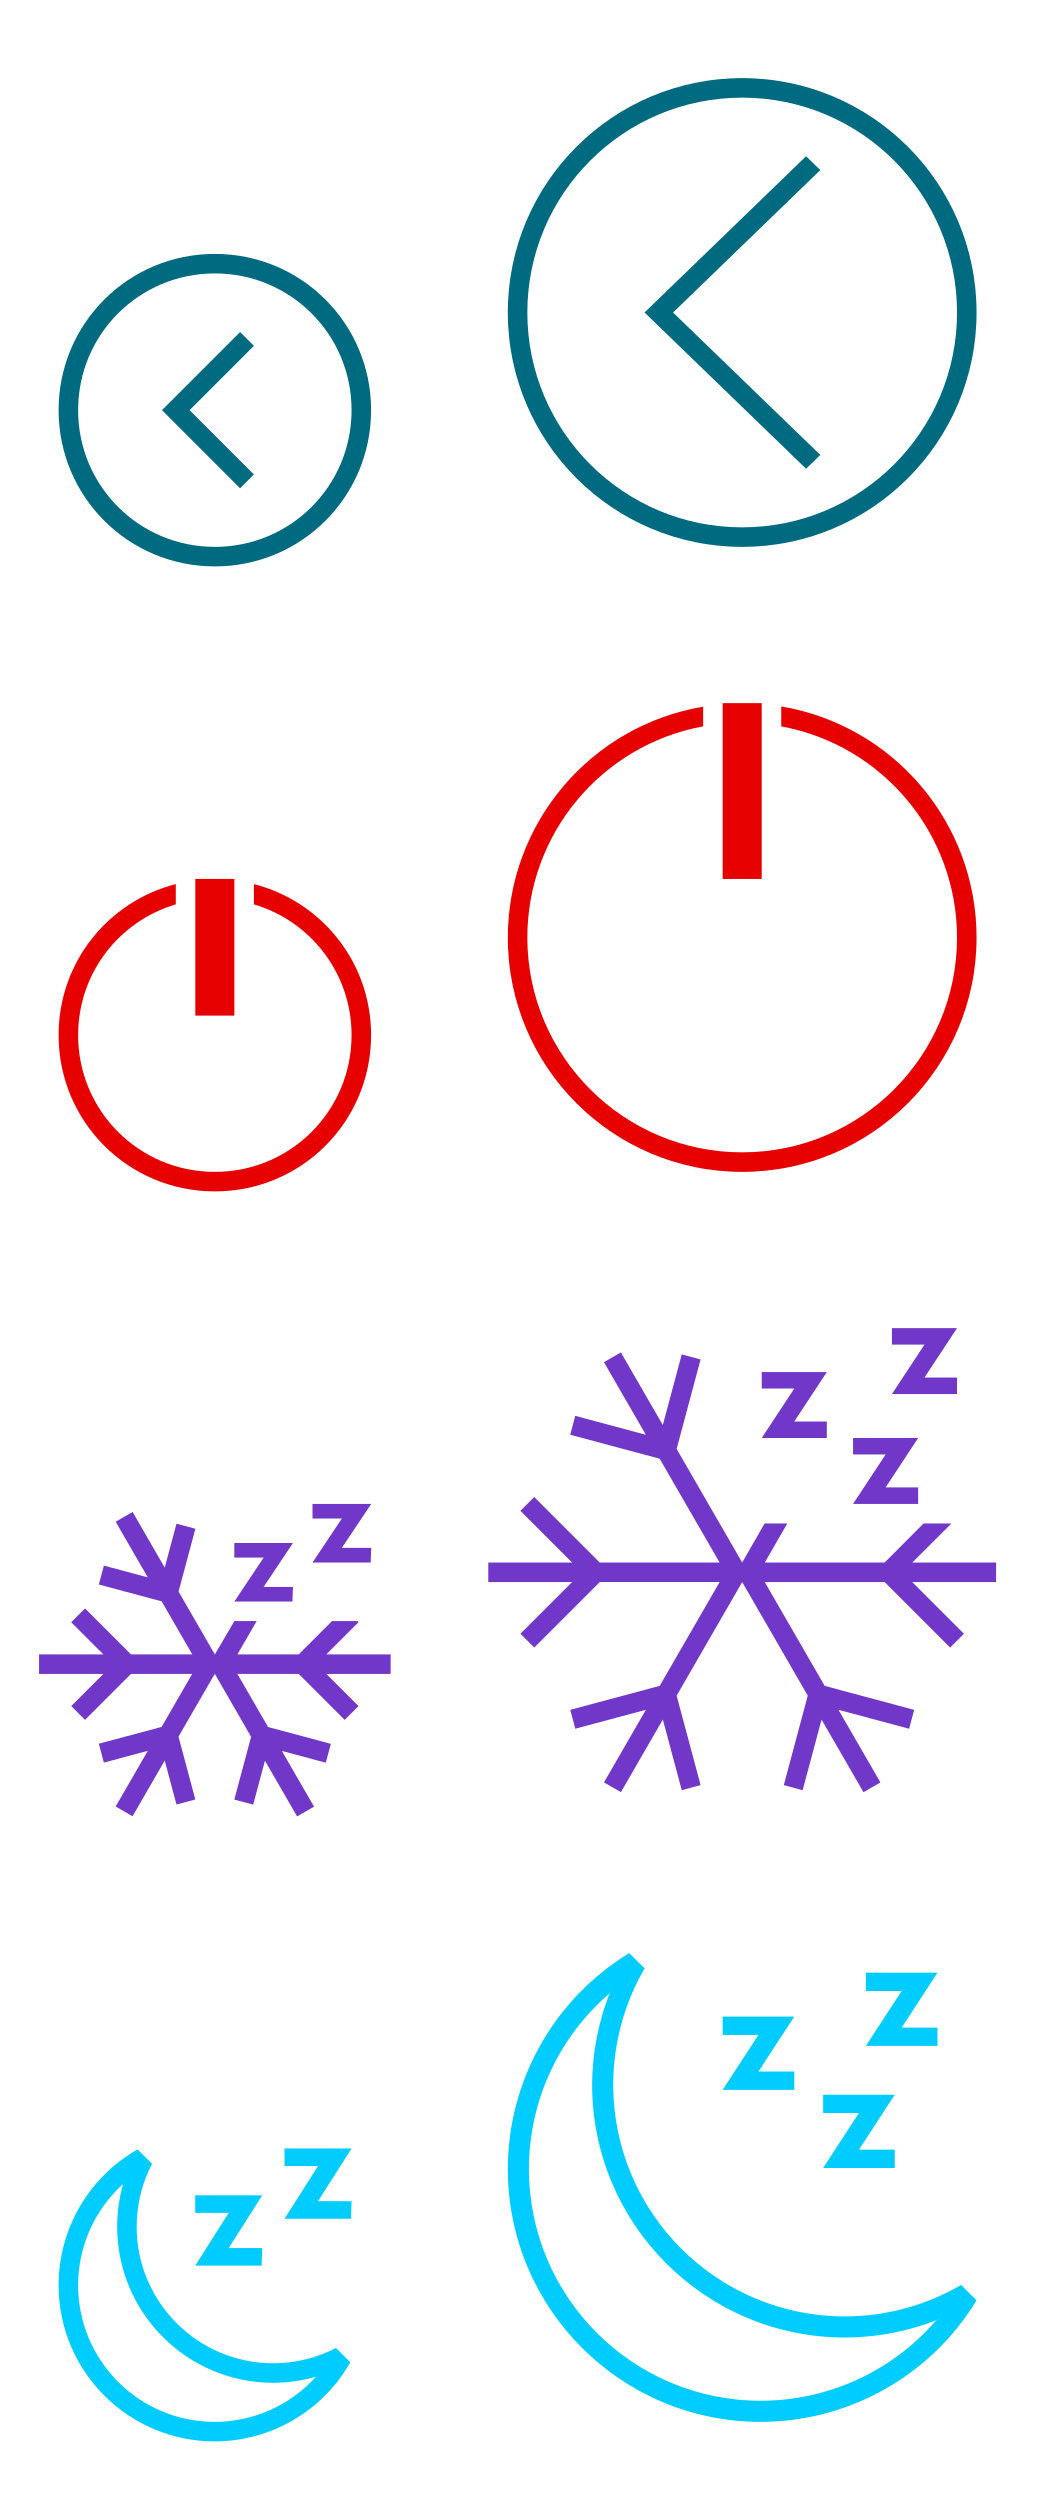
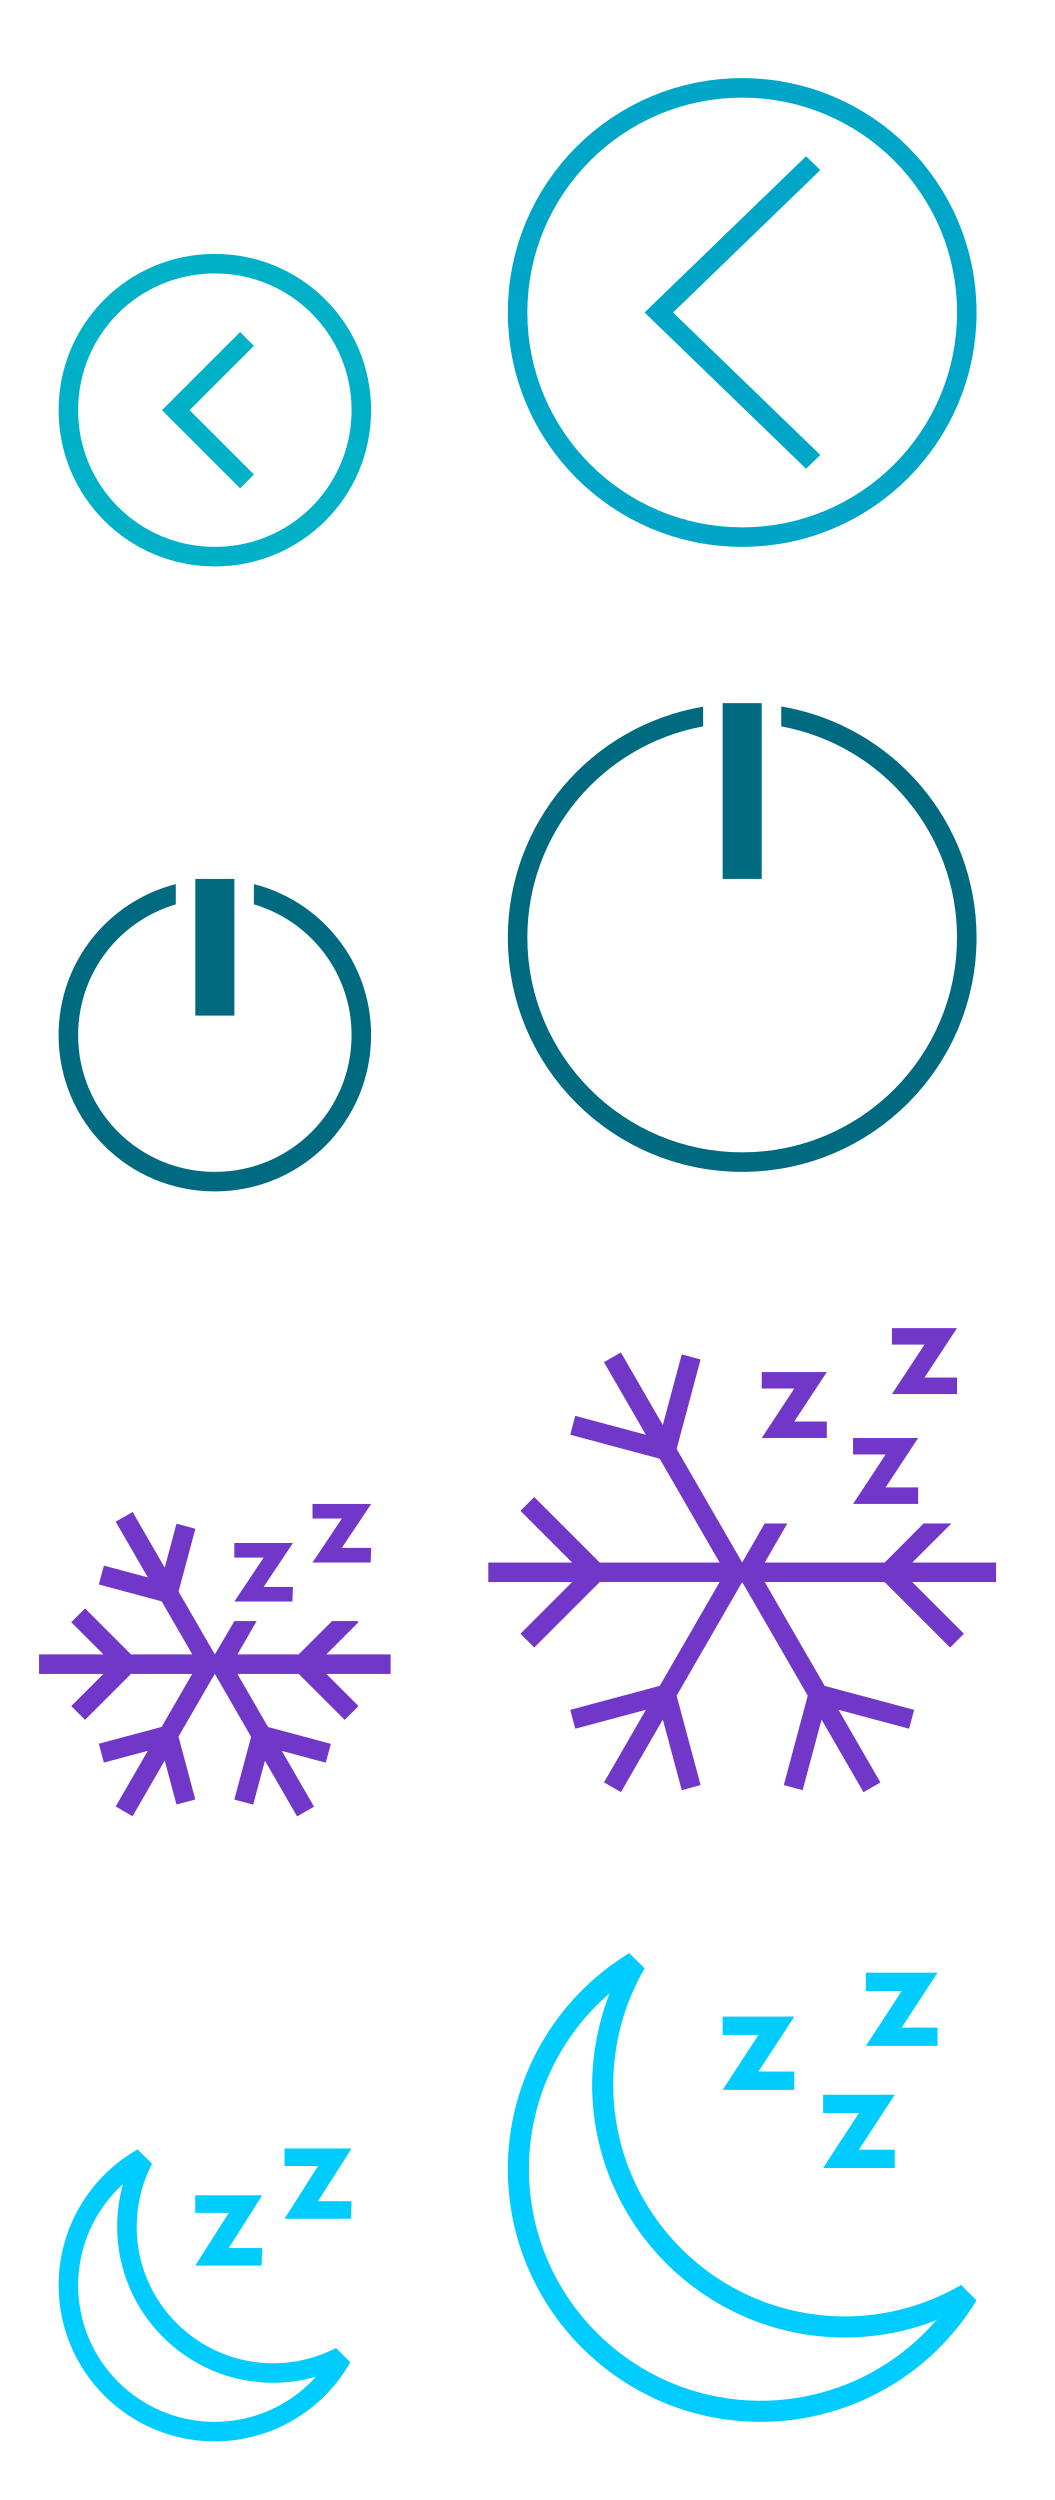
<svg xmlns="http://www.w3.org/2000/svg" version="1.1" id="svg2" viewBox="0 0 54 128">
  <defs id="defs3051">
    <style type="text/css" id="current-color-scheme">
      .ColorScheme-Text {
        color:#31363b;
      }
      .ColorScheme-Background {
        color:#eff0f1;
      }
      .ColorScheme-Highlight {
        color:#3daee9;
      }
      .ColorScheme-ViewText {
        color:#31363b;
      }
      .ColorScheme-ViewBackground {
        color:#fcfcfc;
      }
      .ColorScheme-ViewHover {
        color:#93cee9;
      }
      .ColorScheme-ViewFocus{
        color:#3daee9;
      }
      .ColorScheme-ButtonText {
        color:#31363b;
      }
      .ColorScheme-ButtonBackground {
        color:#eff0f1;
      }
      .ColorScheme-ButtonHover {
        color:#93cee9;
      }
      .ColorScheme-ButtonFocus{
        color:#3daee9;
      }
      </style>
  </defs>
  <g id="22-22-system-log-out">
-     <path id="path7" class="ColorScheme-Text" d="m 11,13 c -4.432,0 -8,3.568 -8,8 0,4.432 3.568,8 8,8 4.432,0 8,-3.568 8,-8 0,-4.432 -3.568,-8 -8,-8 z m 0,1 c 3.878,0 7,3.122 7,7 0,3.878 -3.122,7 -7,7 -3.878,0 -7,-3.122 -7,-7 0,-3.878 3.122,-7 7,-7 z M 12.293,17 9,20.293 8.293,21 9,21.707 12.293,25 13,24.293 9.707,21 13,17.707 12.293,17 Z" style="fill:#006a80;fill-opacity:1;stroke:none" />
+     <path id="path7" class="ColorScheme-Text" d="m 11,13 c -4.432,0 -8,3.568 -8,8 0,4.432 3.568,8 8,8 4.432,0 8,-3.568 8,-8 0,-4.432 -3.568,-8 -8,-8 z m 0,1 c 3.878,0 7,3.122 7,7 0,3.878 -3.122,7 -7,7 -3.878,0 -7,-3.122 -7,-7 0,-3.878 3.122,-7 7,-7 z M 12.293,17 9,20.293 8.293,21 9,21.707 12.293,25 13,24.293 9.707,21 13,17.707 12.293,17 Z" style="fill:#00b1c8;fill-opacity:1;stroke:none" />
    <path id="path9" d="M 0,10 0,32 22,32 22,10 0,10 Z" style="opacity:1;fill:none" />
  </g>
  <g id="system-log-out">
-     <path id="path12" class="ColorScheme-Text" d="M 38,4 A 12,12 0 0 0 26,16 12,12 0 0 0 38,28 12,12 0 0 0 50,16 12,12 0 0 0 38,4 Z m 0,1 A 11,11 0 0 1 49,16 11,11 0 0 1 38,27 11,11 0 0 1 27,16 11,11 0 0 1 38,5 Z M 41.27,8 33,16 41.27,24 42,23.293 34.461,16 42,8.707 41.27,8 Z" style="fill:#006a80;fill-opacity:1;stroke:none" />
+     <path id="path12" class="ColorScheme-Text" d="M 38,4 A 12,12 0 0 0 26,16 12,12 0 0 0 38,28 12,12 0 0 0 50,16 12,12 0 0 0 38,4 Z m 0,1 A 11,11 0 0 1 49,16 11,11 0 0 1 38,27 11,11 0 0 1 27,16 11,11 0 0 1 38,5 Z M 41.27,8 33,16 41.27,24 42,23.293 34.461,16 42,8.707 41.27,8 Z" style="fill:#00a6c8;fill-opacity:1;stroke:none" />
    <path id="path14" d="M 22,0 22,32 54,32 54,0 22,0 Z" style="opacity:1;fill:none" />
  </g>
  <g transform="translate(54,96)" id="22-22-system-lock-screen">
-     <path id="path17" class="ColorScheme-Text" d="m 11,13 c -2.216,0 -4,1.784 -4,4 l 0,4 -2,0 0,1 0,7 1,0 10,0 1,0 0,-8 -1,0 -1,0 0,-4 c 0,-2.216 -1.784,-4 -4,-4 z m 0,1 c 1.662,0 3,1.561 3,3.5 L 14,21 8,21 8,17.5 C 8,15.561 9.338,14 11,14 Z m -5,8 10,0 0,6 -10,0 0,-6 z" style="fill:#05ffb0;fill-opacity:1;stroke:none" />
+     <path id="path17" class="ColorScheme-Text" d="m 11,13 c -2.216,0 -4,1.784 -4,4 l 0,4 -2,0 0,1 0,7 1,0 10,0 1,0 0,-8 -1,0 -1,0 0,-4 c 0,-2.216 -1.784,-4 -4,-4 z m 0,1 c 1.662,0 3,1.561 3,3.5 L 14,21 8,21 8,17.5 C 8,15.561 9.338,14 11,14 Z m -5,8 10,0 0,6 -10,0 0,-6 z" style="fill:#006a80;fill-opacity:1;stroke:none" />
    <path id="path19" d="M 0,10 0,32 22,32 22,10 0,10 Z" style="opacity:1;fill:none" />
  </g>
  <g transform="translate(54,96)" id="system-lock-screen">
-     <path id="path22" class="ColorScheme-Text" d="M 38,4 C 31.373,4 26,9.373 26,16 26,22.627 31.373,28 38,28 44.627,28 50,22.627 50,16 50,9.373 44.627,4 38,4 Z m 0,1 C 44.075,5 49,9.925 49,16 49,22.075 44.075,27 38,27 31.925,27 27,22.075 27,16 27,9.925 31.925,5 38,5 Z m 0,3 c -2.216,0 -4,1.784 -4,4 l 0,4 -2,0 0,1 0,7 1,0 10,0 1,0 0,-8 -1,0 -1,0 0,-4 C 42,9.784 40.216,8 38,8 Z m 0,1 c 1.662,0 3,1.561 3,3.5 l 0,3.5 -6,0 0,-3.5 C 35,10.561 36.338,9 38,9 Z m -5,8 10,0 0,6 -10,0 0,-6 z" style="fill:#05ffc0;fill-opacity:1;stroke:none" />
+     <path id="path22" class="ColorScheme-Text" d="M 38,4 C 31.373,4 26,9.373 26,16 26,22.627 31.373,28 38,28 44.627,28 50,22.627 50,16 50,9.373 44.627,4 38,4 Z m 0,1 C 44.075,5 49,9.925 49,16 49,22.075 44.075,27 38,27 31.925,27 27,22.075 27,16 27,9.925 31.925,5 38,5 Z m 0,3 c -2.216,0 -4,1.784 -4,4 l 0,4 -2,0 0,1 0,7 1,0 10,0 1,0 0,-8 -1,0 -1,0 0,-4 C 42,9.784 40.216,8 38,8 Z m 0,1 c 1.662,0 3,1.561 3,3.5 l 0,3.5 -6,0 0,-3.5 C 35,10.561 36.338,9 38,9 Z m -5,8 10,0 0,6 -10,0 0,-6 z" style="fill:#006a80;fill-opacity:1;stroke:none" />
    <path id="path24" d="M 22,0 22,32 54,32 54,0 22,0 Z" style="opacity:1;fill:none" />
  </g>
  <g transform="translate(54,64)" id="22-22-system-reboot">
    <path id="path27" class="ColorScheme-Text" d="m 11,13 c -1.442,0 -2.803,0.369 -3.969,1.031 l 0.719,0.688 0.062,0.062 2.75,2.781 0.719,-0.719 -2.5,-2.469 C 9.48,14.14 10.22,14 11,14 c 3.878,0 7,3.122 7,7 0,1.163 -0.284,2.256 -0.781,3.219 l 0.75,0.75 C 18.631,23.803 19,22.442 19,21 19,16.568 15.432,13 11,13 Z M 4.031,17.031 C 3.369,18.197 3,19.558 3,21 c 0,4.432 3.568,8 8,8 1.442,0 2.803,-0.369 3.969,-1.031 l -0.688,-0.688 -0.062,-0.062 L 11.438,24.438 10.75,25.156 13.219,27.625 C 12.52,27.86 11.78,28 11,28 7.122,28 4,24.878 4,21 4,19.837 4.284,18.744 4.781,17.781 l -0.75,-0.75 z" style="fill:#00aa7f;fill-opacity:1;stroke:none" />
    <path id="path29" d="M 0,10 0,32 22,32 22,10 0,10 Z" style="opacity:1;fill:none" />
  </g>
  <g transform="translate(54,64)" id="system-reboot">
    <path id="path32" class="ColorScheme-Text" d="M 38,4 A 12,12 0 0 0 31.916,5.672 L 37.293,11.051 38,10.34 33.596,5.936 A 11,11 0 0 1 38,5 11,11 0 0 1 49,16 11,11 0 0 1 47.596,21.352 l 0.732,0.729 A 12,12 0 0 0 50,16 12,12 0 0 0 38,4 Z M 27.672,9.916 A 12,12 0 0 0 26,16 12,12 0 0 0 38,28 12,12 0 0 0 44.084,26.328 L 38.707,20.949 38,21.656 42.406,26.061 A 11,11 0 0 1 38,27 11,11 0 0 1 27,16 11,11 0 0 1 28.404,10.648 L 27.672,9.916 Z" style="fill:#00aa7f;fill-opacity:1;stroke:none" />
    <path id="path34" d="M 22,0 22,32 54,32 54,0 22,0 Z" style="opacity:1;fill:none" />
  </g>
  <g transform="translate(112,32)" id="22-22-system-save-session">
    <path id="path37" class="ColorScheme-Text" d="m 3,13.004 0,0 0,1 0,15 1,0 15,0 0,-1 0,-11 0,-0.699 -0.007,0 0.007,-0.015 -3.293,-3.293 -0.008,0.015 0,-0.015 -0.699,0 -12,0 z M 4,14.005 l 3,0 0,4 0,1 8,0 0,-1 0,-4 0.293,0 2.707,2.707 0,0.293 0,11 -2,0 0,-7 -1,0 -8,0 -1,0 0,7 -2,0 0,-14 z m 4,0 3.9,0 0,4 -3.9,0 0,-4 z M 7,22.005 l 8,0 0,6 -8,0 0,-6 z" style="fill:#5f5fd3;fill-opacity:1;stroke:none" />
    <path id="path39" d="M 0,10 0,32 22,32 22,10 0,10 Z" style="opacity:1;fill:none" />
  </g>
  <g transform="translate(112,32)" id="system-save-session">
    <path id="path42" class="ColorScheme-Text" d="m 26,4 0,24 5,0 14,0 5,0 L 50,10 49,9 45,5 44,4 43,4 32,4 26,4 Z m 1,1 5,0 0,8 11,0 0,-8 0.586,0 L 49,10.414 49,27 l -4,0 0,-8 -14,0 0,8 -4,0 0,-22 z m 6,0 6,0 0,7 -6,0 0,-7 z m -1,15 12,0 0,7 -12,0 0,-7 z" style="fill:#5f5fd3;fill-opacity:1;stroke:none" />
    <path id="path44" d="M 22,0 22,32 54,32 54,0 22,0 Z" style="opacity:1;fill:none" />
  </g>
  <g transform="translate(0,32)" id="22-22-system-shutdown">
-     <path id="path47" class="ColorScheme-Text" d="m 10,13 0,7 2,0 0,-7 -2,0 z M 9,13.266 C 5.544,14.15 3,17.261 3,21 c 0,4.432 3.568,8 8,8 4.432,0 8,-3.568 8,-8 0,-3.739 -2.544,-6.85 -6,-7.734 l 0,1.037 c 2.895,0.857 5,3.517 5,6.697 0,3.878 -3.122,7 -7,7 -3.878,0 -7,-3.122 -7,-7 0,-3.18 2.105,-5.84 5,-6.697 l 0,-1.037 z" style="fill:#e60000;fill-opacity:1;stroke:none" />
+     <path id="path47" class="ColorScheme-Text" d="m 10,13 0,7 2,0 0,-7 -2,0 z M 9,13.266 C 5.544,14.15 3,17.261 3,21 c 0,4.432 3.568,8 8,8 4.432,0 8,-3.568 8,-8 0,-3.739 -2.544,-6.85 -6,-7.734 l 0,1.037 c 2.895,0.857 5,3.517 5,6.697 0,3.878 -3.122,7 -7,7 -3.878,0 -7,-3.122 -7,-7 0,-3.18 2.105,-5.84 5,-6.697 l 0,-1.037 z" style="fill:#006a80;fill-opacity:1;stroke:none" />
    <path id="path49" d="M 0,10 0,32 22,32 22,10 0,10 Z" style="opacity:1;fill:none" />
  </g>
  <g transform="translate(0,32)" id="system-shutdown">
-     <path id="path52" class="ColorScheme-Text" d="M 37,4 37,4.051 37,5.055 37,13 39,13 39,5.051 39,4.047 39,4 38,4 37,4 Z m 3,0.17 0,1.021 A 11,11 0 0 1 49,16 11,11 0 0 1 38,27 11,11 0 0 1 27,16 11,11 0 0 1 36,5.189 L 36,4.182 A 12,12 0 0 0 26,16 12,12 0 0 0 38,28 12,12 0 0 0 50,16 12,12 0 0 0 40,4.17 Z" style="fill:#e60000;fill-opacity:1;stroke:none" />
+     <path id="path52" class="ColorScheme-Text" d="M 37,4 37,4.051 37,5.055 37,13 39,13 39,5.051 39,4.047 39,4 38,4 37,4 Z m 3,0.17 0,1.021 A 11,11 0 0 1 49,16 11,11 0 0 1 38,27 11,11 0 0 1 27,16 11,11 0 0 1 36,5.189 L 36,4.182 A 12,12 0 0 0 26,16 12,12 0 0 0 38,28 12,12 0 0 0 50,16 12,12 0 0 0 40,4.17 Z" style="fill:#006a80;fill-opacity:1;stroke:none" />
    <path id="path54" d="M 22,0 22,32 54,32 54,0 22,0 Z" style="opacity:1;fill:none" />
  </g>
  <g transform="translate(0,64)" id="22-22-system-suspend-hibernate">
    <path id="path49-1" d="M 0,10 V 32 H 22 V 10 Z" style="opacity:1;fill:none" />
    <path id="path918-7" class="ColorScheme-Text" d="m 6.789,13.412 -0.867,0.5 1.646,2.85 -2.248,-0.602 -0.26,0.967 3.215,0.861 1.57,2.717 H 6.707 L 4.354,18.352 3.646,19.059 5.293,20.705 H 2 v 1 h 3.293 l -1.646,1.646 0.707,0.707 2.354,-2.354 h 3.133 l -1.566,2.713 -3.215,0.861 0.258,0.967 2.25,-0.604 -1.646,2.852 0.865,0.5 1.646,-2.852 0.604,2.25 L 10,28.133 9.139,24.916 10.994,21.705 H 11 l 1.857,3.219 -0.861,3.215 0.967,0.258 0.602,-2.248 L 15.211,29 16.078,28.5 14.432,25.648 16.68,26.25 l 0.26,-0.965 -3.215,-0.861 -1.57,-2.719 h 3.139 l 2.354,2.354 0.707,-0.707 -1.646,-1.646 H 20 v -1 H 16.707 L 18.354,19.059 18.303,19 H 17 l -1.707,1.705 H 12.156 L 13.141,19 H 12 l -0.998,1.703 H 11 l -0.004,-0.002 -1.854,-3.213 0.861,-3.215 -0.967,-0.26 -0.602,2.25 z M 17.503,15.25 H 19.006 L 18.978,16 H 16 l 1.503,-2.25 h -1.503 V 13 h 3.006 z m -4.005,2 h 1.502 l -0.028,0.75 H 11.997 L 13.498,15.75 H 11.997 V 15 H 15 Z" style="fill:#7137c8;fill-opacity:1;stroke:none" />
  </g>
  <g transform="translate(0,64)" id="system-suspend-hibernate">
    <path id="path891-3" class="ColorScheme-Text" d="m 31.789,5.244 -0.867,0.5 2.146,3.717 -3.615,-0.969 -0.258,0.967 4.58,1.227 3.068,5.316 h -6.137 l -3.354,-3.354 -0.707,0.707 2.646,2.646 H 25 v 1 h 4.293 l -2.646,2.646 0.707,0.707 3.354,-3.354 h 6.137 l -3.068,5.316 -4.58,1.227 0.258,0.967 3.615,-0.969 -2.146,3.717 0.867,0.5 2.146,-3.717 0.969,3.615 0.965,-0.26 L 34.643,22.819 38,17.002 l 3.357,5.816 -1.227,4.58 0.965,0.26 0.969,-3.615 2.146,3.717 0.867,-0.5 -2.146,-3.717 3.615,0.969 0.258,-0.967 -4.58,-1.227 -3.068,-5.316 h 6.137 l 3.354,3.354 0.707,-0.707 -2.646,-2.646 H 51 v -1 h -4.293 l 2.008,-2.002 h -1.428 l -1.994,2.002 H 39.156 L 40.31,14 h -1.16 l -1.15,2 -3.357,-5.814 1.227,-4.58 -0.965,-0.26 -0.969,3.615 z m 15.544,1.287 h 1.667 V 7.375 H 45.667 L 47.333,4.844 H 45.667 V 4 H 49 Z m -1.99,5.625 h 1.667 V 13 H 43.677 l 1.667,-2.531 H 43.677 V 9.625 h 3.333 z m -4.677,-3.375 h 1.667 V 9.625 H 39 L 40.667,7.094 H 39 V 6.25 h 3.333 z" style="fill:#7137c8;fill-opacity:1;stroke:none" />
    <path id="path64" d="M 22,0 22,32 54,32 54,0 22,0 Z" style="opacity:1;fill:none" />
  </g>
  <g transform="translate(0,96)" id="22-22-system-suspend">
    <path id="path69" d="M 0,10 V 32 H 21 V 10 Z" style="opacity:1;fill:none" />
    <path id="path893-3" class="ColorScheme-Text" d="M 7.046,14.049 A 7.995,8 0 0 0 3,21 a 7.995,8 0 0 0 7.995,8 7.995,8 0 0 0 6.937,-4.043 7.995,8 0 0 0 0.01,-0.006 L 17.204,24.213 a 6.996,7 0 0 1 -0.004,0.006 A 6.996,7 0 0 1 13.993,25 6.996,7 0 0 1 6.997,18 6.996,7 0 0 1 7.784,14.787 Z M 6.303,15.82 A 7.995,8 0 0 0 5.998,18 7.995,8 0 0 0 13.993,26 7.995,8 0 0 0 16.179,25.688 6.996,7 0 0 1 10.995,28 6.996,7 0 0 1 3.999,21 6.996,7 0 0 1 6.303,15.82 Z m 5.408,3.28 h 1.715 l -0.032,0.9 H 9.996 L 11.71,17.3 H 9.996 V 16.4 H 13.425 Z M 16.283,16.7 H 18 l -0.032,0.9 h -3.401 l 1.717,-2.7 h -1.717 v -0.9 h 3.433 z" style="fill:#00ccff;fill-opacity:1;stroke:none" />
  </g>
  <g transform="translate(0,96)" id="system-suspend">
    <path id="path902-3" class="ColorScheme-Text" d="M 32.216,4 C 28.362,6.347 26.007,10.532 26,15.046 26,22.2 31.798,28 38.951,28 c 4.515,-0.004 8.702,-2.362 11.049,-6.22 l -0.79,-0.791 c -1.804,1.051 -3.854,1.607 -5.942,1.613 -6.556,0 -11.871,-5.316 -11.871,-11.875 0.003,-2.09 0.558,-4.141 1.608,-5.948 z M 31.31,5.817 c -0.647,1.557 -0.984,3.225 -0.993,4.91 0,7.154 5.798,12.954 12.951,12.954 1.708,-0.004 3.398,-0.347 4.972,-1.008 l -0.318,0.139 c -2.253,2.606 -5.527,4.105 -8.971,4.107 -6.556,0 -11.871,-5.316 -11.871,-11.875 0.005,-3.447 1.507,-6.722 4.117,-8.973 z m 14.857,1.995 h 1.833 V 8.75 H 44.333 L 46.167,5.938 H 44.333 V 5 h 3.667 z m -2.189,6.25 H 45.811 V 15 h -3.667 l 1.833,-2.813 h -1.833 v -0.938 h 3.667 z m -5.145,-4 H 40.667 V 11 H 37 L 38.833,8.187 H 37 V 7.25 h 3.667 z" style="fill:#00ccff;fill-opacity:1;stroke:none" />
    <path id="path74" d="M 22,0 22,32 54,32 54,0 22,0 Z" style="opacity:1;fill:none" />
  </g>
  <g transform="translate(54,0)" id="22-22-system-switch-user">
    <path id="path890" class="ColorScheme-Text" d="m 11.398,12.388 c -1.989,0 -3.221,1.264 -3.398,2.799 v 1.018 L 5.849,14.685 5,15.348 7.547,17.337 8.396,18 9.245,17.337 11.792,15.348 10.943,14.685 9,16.205 v -1.018 c 0,-1.036 1.065,-1.799 2.398,-1.799 1.333,3.63e-4 2.621,0.764 2.602,1.799 V 16 h 1 v -0.813 c 0,-1.546 -1.613,-2.799 -3.602,-2.799 z M 14,17 c -1.105,0 -2,0.895 -2,2 0,1.105 0.895,2 2,2 1.105,0 2,-0.895 2,-2 0,-1.105 -0.895,-2 -2,-2 z M 8,19 A 2,2 0 0 0 6,21 2,2 0 0 0 8,23 2,2 0 0 0 10,21 2,2 0 0 0 8,19 Z m 6.016,3 c -1.519,0 -2.764,1.163 -2.979,2.672 C 11.62,25.334 12,26 12,27 v 0 h 2.016 1.812 0.602 c 0.393,-0.541 0.607,-1.199 0.607,-1.875 C 17.037,23.399 15.685,22 14.016,22 Z m -0.049,1 c 1.103,0 1.996,0.839 1.996,1.875 -4.5e-4,0.406 -0.141,0.801 -0.4,1.125 H 15.164 13.967 12.768 12.742 C 12.657,25.461 12.385,24.98 12,24.602 12.142,23.696 12.964,23 13.967,23 Z M 8,24 A 3,3.125 0 0 0 5,27.125 3,3.125 0 0 0 5.605,29 H 6.199 8 9.801 10.398 A 3,3.125 0 0 0 11,27.125 3,3.125 0 0 0 8,24 Z m 0,1 A 2,2.25 0 0 1 10,27.25 2,2.25 0 0 1 9.883,28 H 6.117 A 2,2.25 0 0 1 6,27.25 2,2.25 0 0 1 8,25 Z" style="fill:#00aa7f;fill-opacity:1;stroke:none" />
    <path id="path79" d="M 0,10 0,32 22,32 22,10 0,10 Z" style="opacity:1;fill:none" />
  </g>
  <g transform="translate(54,0)" id="system-switch-user">
    <path id="path84" d="M 22,0 22,32 54,32 54,0 22,0 Z" style="opacity:1;fill:none" />
    <path id="path1011" transform="translate(-54)" class="ColorScheme-Text" d="m 94,8 c -1.286,0 -2.417,0.618 -3.148,1.561 0.329,0.112 0.646,0.251 0.945,0.418 C 92.345,9.381 93.125,9 94,9 c 1.657,0 3,1.343 3,3 0,1.399 -0.961,2.564 -2.256,2.896 6.21e-4,0.035 0.006,0.069 0.006,0.104 0,0.318 -0.032,0.628 -0.082,0.932 C 96.558,15.612 98,13.98 98,12 98,9.791 96.209,8 94,8 Z m -5,12 c -3.881,0 -7,2.69 -7,6.436 0.003,0.527 0.069,1.052 0.198,1.564 h 1.112 11.662 0.884 C 95.986,27.487 95.997,26.963 96,26.436 96,22.69 92.881,20 89,20 Z m 0.027,0.992 c 3.814,0 5.973,2.274 5.973,5.444 -0.001,0.174 -0.011,0.348 -0.029,0.521 H 83.029 C 83.011,26.784 83.002,26.61 83,26.436 83,23.266 85.18,20.992 88.973,20.992 Z m 6.224,-3.992 c -0.257,0 -0.509,0.016 -0.758,0.043 -0.126,0.384 -0.291,0.751 -0.493,1.098 0.41,-0.091 0.83,-0.138 1.251,-0.141 3.154,1e-6 5.711,2.462 5.711,5.5 -9e-4,0.167 -0.009,0.334 -0.026,0.5 h -4.53 c 0.109,0.321 0.203,0.649 0.27,0.986 L 101.809,25 c 0.124,-0.491 0.188,-0.995 0.191,-1.5 0,-3.59 -3.022,-6.5 -6.749,-6.5 z M 89,11 c -2.209,0 -4,1.791 -4,4 0,2.209 1.791,4 4,4 2.209,1e-6 4,-1.791 4,-4 0,-2.209 -1.791,-4 -4,-4 z m 0,1 c 1.657,0 3,1.343 3,3 0,1.657 -1.343,3 -3,3 -1.657,1e-6 -3,-1.343 -3,-3 0,-1.657 1.343,-3 3,-3 z m 3.027,-8.2 c -2.035,0 -3.684,1.645 -3.684,3.675 V 8.091 L 86.736,6.388 86.123,7.131 88.356,9.358 89,10 89.582,9.257 91.646,7.03 91.002,6.388 89.295,8.091 V 7.475 c 0,-1.45 1.279,-2.625 2.732,-2.625 1.453,0 1.973,0.519 1.973,1.969 h 1 C 95,4.719 93.883,3.839 92.027,3.8 Z" style="fill:#00aa7f;fill-opacity:1;stroke:none" />
  </g>
  <g transform="translate(54,32)" id="22-22-system-users">
    <path id="path87" class="ColorScheme-Text" d="m 14,13 c -1.662,0 -3,1.338 -3,3 0,1.662 1.338,3 3,3 1.662,0 3,-1.338 3,-3 0,-1.662 -1.338,-3 -3,-3 z m -6,3 c -1.662,0 -3,1.338 -3,3 0,1.662 1.338,3 3,3 1.662,0 3,-1.338 3,-3 0,-1.662 -1.338,-3 -3,-3 z m 6,4 c -0.646,0 -1.256,0.134 -1.818,0.361 l 0.455,0.914 c 0.428,-0.161 0.878,-0.275 1.363,-0.275 2.216,0 4,1.784 4,4 l -3.5,0 0.5,1 4,0 0,-1 c 0,-2.77 -2.23,-5 -5,-5 z m -6,3 c -2.77,0 -5,2.23 -5,5 l 0,1 10,0 0,-1 c 0,-2.77 -2.23,-5 -5,-5 z m 0,1 c 2.216,0 4,1.784 4,4 l -8,0 c 0,-2.216 1.784,-4 4,-4 z" style="fill:#2a7fff;fill-opacity:1;stroke:none" />
    <path id="path89" d="M 0,10 0,32 22,32 22,10 0,10 Z" style="opacity:1;fill:none" />
  </g>
  <g transform="translate(54,32)" id="system-users">
    <path id="path92" class="ColorScheme-Text" d="M 42.5,4 A 4.5,4.5 0 0 0 38,8.5 4.5,4.5 0 0 0 42.5,13 4.5,4.5 0 0 0 47,8.5 4.5,4.5 0 0 0 42.5,4 Z m 0,1 A 3.5,3.5 0 0 1 46,8.5 3.5,3.5 0 0 1 42.5,12 3.5,3.5 0 0 1 39,8.5 3.5,3.5 0 0 1 42.5,5 Z m -9,4 C 31.015,9 29,11.015 29,13.5 29,15.985 31.015,18 33.5,18 35.985,18 38,15.985 38,13.5 38,11.015 35.985,9 33.5,9 Z m 0,1 A 3.5,3.5 0 0 1 37,13.5 3.5,3.5 0 0 1 33.5,17 3.5,3.5 0 0 1 30,13.5 3.5,3.5 0 0 1 33.5,10 Z m 9,4 c -0.883,0.003 -1.758,0.172 -2.586,0.5 -0.066,0.424 -0.174,0.84 -0.322,1.242 C 40.495,15.255 41.49,15.001 42.5,15 c 3.59,0 6.5,3.134 6.5,7 l -8.342,0 c 0.17,0.323 0.325,0.657 0.465,1 L 50,23 50,22 c 0,-4.418 -3.358,-8 -7.5,-8 z m -9,5 C 29.358,19 26,22.582 26,27 l 0,1 15,0 0,-1 c 0,-4.418 -3.358,-8 -7.5,-8 z m 0,1 c 3.59,0 6.5,3.134 6.5,7 l -13,0 c 0,-3.866 2.91,-7 6.5,-7 z" style="fill:#2a7fff;fill-opacity:1;stroke:none" />
    <path id="path94" d="M 22,0 22,32 54,32 54,0 22,0 Z" style="opacity:1;fill:none" />
  </g>
  <g transform="translate(0,-32)" id="22-22-system-search">
    <path id="path61" class="ColorScheme-Text" d="m 9,13 c -3.324,0 -6,2.676 -6,6 0,3.324 2.676,6 6,6 C 10.481,25 11.831,24.465 12.875,23.582 L 18.293,29 19,28.293 13.582,22.875 C 14.465,21.831 15,20.481 15,19 15,15.676 12.324,13 9,13 Z m 0,1 C 11.77,14 14,16.23 14,19 c 0,2.77 -2.23,5 -5,5 -2.77,0 -5,-2.23 -5,-5 0,-2.77 2.23,-5 5,-5 z" style="fill:#00ff00;fill-opacity:1;stroke:none" />
    <path id="path63" d="M 0,10 0,32 22,32 22,10 0,10 Z" style="opacity:1;fill:none" />
  </g>
  <g transform="translate(0,-32)" id="system-search">
    <path id="path66" class="ColorScheme-Text" d="m 35,4 a 9,9 0 0 0 -9,9 9,9 0 0 0 9,9 9,9 0 0 0 5.994,-2.299 L 49.293,28 50,27.293 41.699,18.992 A 9,9 0 0 0 44,13 9,9 0 0 0 35,4 Z m 0,1 a 8,8 0 0 1 8,8 8,8 0 0 1 -8,8 8,8 0 0 1 -8,-8 8,8 0 0 1 8,-8 z" style="fill:#00ff00;fill-opacity:1;stroke:none" />
    <path id="path68" d="M 22,0 22,32 54,32 54,0 22,0 Z" style="opacity:1;fill:none" />
  </g>
  <g transform="translate(108)" id="system-user-list">
    <path id="path110" class="ColorScheme-Text" d="m 45,9 c -0.589,0 -1.133,0.175 -1.594,0.469 0.043,0.464 0.007,0.923 -0.008,1.336 C 43.775,10.299 44.369,10.001 45,10 c 1.105,0 2,0.895 2,2 0,1.105 -0.895,2 -2,2 -1.041,-5.56e-4 -1.907,-0.799 -1.992,-1.836 -0.184,0.419 -0.465,0.77 -0.696,1.1 -10e-4,0.001 -0.003,0.003 -0.004,0.004 C 42.784,14.287 43.797,15 45,15 c 1.661,0 2.998,-1.338 2.998,-3 0,-1.662 -1.337,-3 -2.998,-3 z m -7,9 C 42.432,18 46,21.568 46,26 H 30 c 0,-4.432 3.568,-8 8,-8 z m 10e-6,-1 C 33.014,17 29,20.717 29,25.333 V 27 H 47 V 25.333 C 47,20.717 42.986,17 38,17 Z m 6.977,-1 c -1.262,4.88e-4 -2.396,0.479 -3.275,1.24 0.38,0.156 0.766,0.336 1.142,0.508 0.005,0.003 0.009,0.005 0.014,0.008 C 43.473,17.306 44.19,17 44.975,17 c 2.227,5e-5 4.023,2.338 4.023,4 h -2.729 c 0.196,0.339 0.302,0.648 0.449,1 H 50 v -1 c 0,-2.769 -2.24,-4.999 -5.021,-5 z M 38,6 c 2.209,0 4,1.791 4,4 0,2.209 -1.791,4 -4,4 -2.209,0 -4,-1.791 -4,-4 0,-2.209 1.791,-4 4,-4 z m 0,-1 c -2.761,0 -5,2.239 -5,5 0,2.761 2.239,5 5,5 2.351,0 4.323,-1.622 4.857,-3.808 C 42.95,10.81 43,10.411 43,10 43,7.239 40.761,5 38,5 Z M 31.023,16 c 1.262,4.88e-4 2.396,0.479 3.275,1.24 -0.404,0.163 -0.805,0.355 -1.156,0.516 C 32.527,17.306 31.81,17 31.025,17 c -2.227,5e-5 -4.023,2.338 -4.023,4 h 2.729 c -0.187,0.333 -0.318,0.69 -0.449,1 H 26 v -1 c 0,-2.769 2.24,-4.999 5.021,-5 z M 30.998,9 c 0.589,0 1.133,0.175 1.594,0.469 -0.048,0.46 -0.009,0.928 0.008,1.336 C 32.223,10.299 31.629,10.001 30.998,10 c -1.105,0 -2,0.895 -2,2 0,1.105 0.895,2 2,2 1.041,-5.56e-4 1.907,-0.799 1.992,-1.836 0.188,0.403 0.472,0.77 0.696,1.1 10e-4,0.001 0.003,0.003 0.004,0.004 C 33.214,14.287 32.201,15 30.998,15 29.337,15 28,13.662 28,12 28,10.338 29.337,9 30.998,9 Z" style="fill:#00aad4;fill-opacity:1;stroke:none" />
    <path id="path84-3" d="M 22,0 V 32 H 54 V 0 Z" style="opacity:1;fill:none" />
  </g>
  <g transform="translate(112,64)" id="system-user-prompt">
    <path id="path44-5" d="M 22,0 V 32 H 54 V 0 Z" style="opacity:1;fill:none" />
    <path id="path889" class="ColorScheme-Text" d="m 37,10.75 v 1.5 h 5 v -1.5 z m -4,0 v 1.5 h 3 v -1.5 z m -6,0 v 1.5 h 5 v -1.5 z M 26,9 h 24 v 5 H 26 Z M 25,8 v 7 H 51 V 8 Z m 1,10 h 24 v 5 H 26 Z m -1,-1 v 7 h 26 v -7 z m 3.5,2 C 27.672,19 27,19.672 27,20.5 27,21.328 27.672,22 28.5,22 29.328,22 30,21.328 30,20.5 30,19.672 29.328,19 28.5,19 Z m 4,0 C 31.672,19 31,19.672 31,20.5 31,21.328 31.672,22 32.5,22 33.328,22 34,21.328 34,20.5 34,19.672 33.328,19 32.5,19 Z m 4,0 C 35.672,19 35,19.672 35,20.5 35,21.328 35.672,22 36.5,22 37.328,22 38,21.328 38,20.5 38,19.672 37.328,19 36.5,19 Z m 4,0 C 39.672,19 39,19.672 39,20.5 39,21.328 39.672,22 40.5,22 41.328,22 42,21.328 42,20.5 42,19.672 41.328,19 40.5,19 Z" style="fill:#1a1a1a;fill-opacity:1;stroke:none" />
  </g>
  <g transform="matrix(0.6875,0,0,0.6875,96.875,74)" id="22-22-system-user-prompt" style="stroke-width:1.455">
    <path id="path909-5" class="ColorScheme-Text" d="m 35.818,21.091 a 0.727,0.727 0 0 1 -0.727,0.727 0.727,0.727 0 0 1 -0.727,-0.727 0.727,0.727 0 0 1 0.727,-0.727 0.727,0.727 0 0 1 0.727,0.727 z m -2.182,0 a 0.727,0.727 0 0 1 -0.727,0.727 0.727,0.727 0 0 1 -0.727,-0.727 0.727,0.727 0 0 1 0.727,-0.727 0.727,0.727 0 0 1 0.727,0.727 z m -2.182,0 a 0.727,0.727 0 0 1 -0.727,0.727 0.727,0.727 0 0 1 -0.727,-0.727 0.727,0.727 0 0 1 0.727,-0.727 0.727,0.727 0 0 1 0.727,0.727 z m -2.182,0 a 0.727,0.727 0 0 1 -0.727,0.727 0.727,0.727 0 0 1 -0.727,-0.727 0.727,0.727 0 0 1 0.727,-0.727 0.727,0.727 0 0 1 0.727,0.727 z m 5.818,-10.909 H 38 v 1.455 h -2.909 z m -2.909,0 h 1.455 v 1.455 h -1.455 z m -4.364,0 h 2.909 v 1.455 h -2.909 z m -2.909,7.273 v 7.273 h 26.182 v -7.273 z m 1.455,1.455 h 23.273 v 4.364 H 26.364 Z M 24.909,7.273 V 14.545 H 51.091 V 7.273 Z M 26.364,8.727 h 23.273 v 4.364 H 26.364 Z" style="fill:#1a1a1a;fill-opacity:1;stroke:none" />
    <path id="path44-5-7" d="M 22,0 V 32 H 54 V 0 Z" style="opacity:1;fill:none" />
  </g>
  <g transform="matrix(0.6875,0,0,0.6875,92.875,10)" id="22-22-system-user-list" style="stroke-width:1.455">
    <path id="path340-1-2" class="ColorScheme-Text" d="m 44.552,10.182 c -0.375,0 -0.72,0.104 -1.028,0.27 1.89e-4,0.002 -0.095,0.058 -0.095,0.06 0.115,1.453 -0.249,2.377 -0.665,3.099 0.396,0.564 1.048,0.935 1.788,0.935 1.026,0 1.886,-0.708 2.119,-1.662 0.041,-0.167 0.063,-0.341 0.063,-0.52 -1.4e-5,-1.205 -0.977,-2.182 -2.182,-2.182 z m -13.098,0 c 0.375,0 0.72,0.104 1.028,0.27 -1.89e-4,0.002 0.095,0.058 0.095,0.06 -0.115,1.453 0.249,2.377 0.665,3.099 -0.396,0.564 -1.048,0.935 -1.788,0.935 -1.026,0 -1.886,-0.708 -2.119,-1.662 -0.041,-0.167 -0.063,-0.341 -0.063,-0.52 1.4e-5,-1.205 0.977,-2.182 2.182,-2.182 z m -4.4e-5,5.818 c 1.226,0 2.302,0.566 2.96,1.477 -0.369,0.196 -0.745,0.436 -1.071,0.631 -0.358,-0.423 -1.025,-0.653 -1.889,-0.653 -1.309,0 -2.182,0.961 -2.182,2.909 h 1.818 l -0.727,1.455 h -2.545 l 1e-6,-2.21 c 10e-7,-2.093 1.622,-3.608 3.636,-3.608 z m 13.091,1.4e-5 c -1.226,0 -2.302,0.566 -2.96,1.477 0.369,0.196 0.745,0.436 1.071,0.631 0.358,-0.423 1.025,-0.653 1.889,-0.653 1.309,0 2.182,0.994 2.182,2.909 h -1.818 l 0.727,1.455 h 2.545 l 2e-6,-2.21 c 2e-6,-2.093 -1.622,-3.608 -3.636,-3.608 z M 38,18.909 c 2.909,0 5.818,1.455 5.818,5.818 H 32.182 c 0,-4.364 2.909,-5.818 5.818,-5.818 z m 0,-1.455 c -4.23,0 -7.261,2.974 -7.27,7.273 l -0.003,1.455 h 14.545 l -0.003,-1.455 C 45.261,20.406 42.23,17.455 38,17.455 Z m 7.5e-5,-11.636 c -2.812,0 -5.091,2.279 -5.091,5.091 0,2.812 2.279,5.091 5.091,5.091 2.394,0 4.401,-1.652 4.945,-3.878 0.095,-0.389 0.145,-0.795 0.145,-1.213 0,-2.812 -2.279,-5.091 -5.091,-5.091 z" style="fill:#00aad4;fill-opacity:1;stroke:none" />
    <path id="path84-3-7" d="M 22,0 V 32 H 54 V 0 Z" style="opacity:1;fill:none" />
  </g>
</svg>
